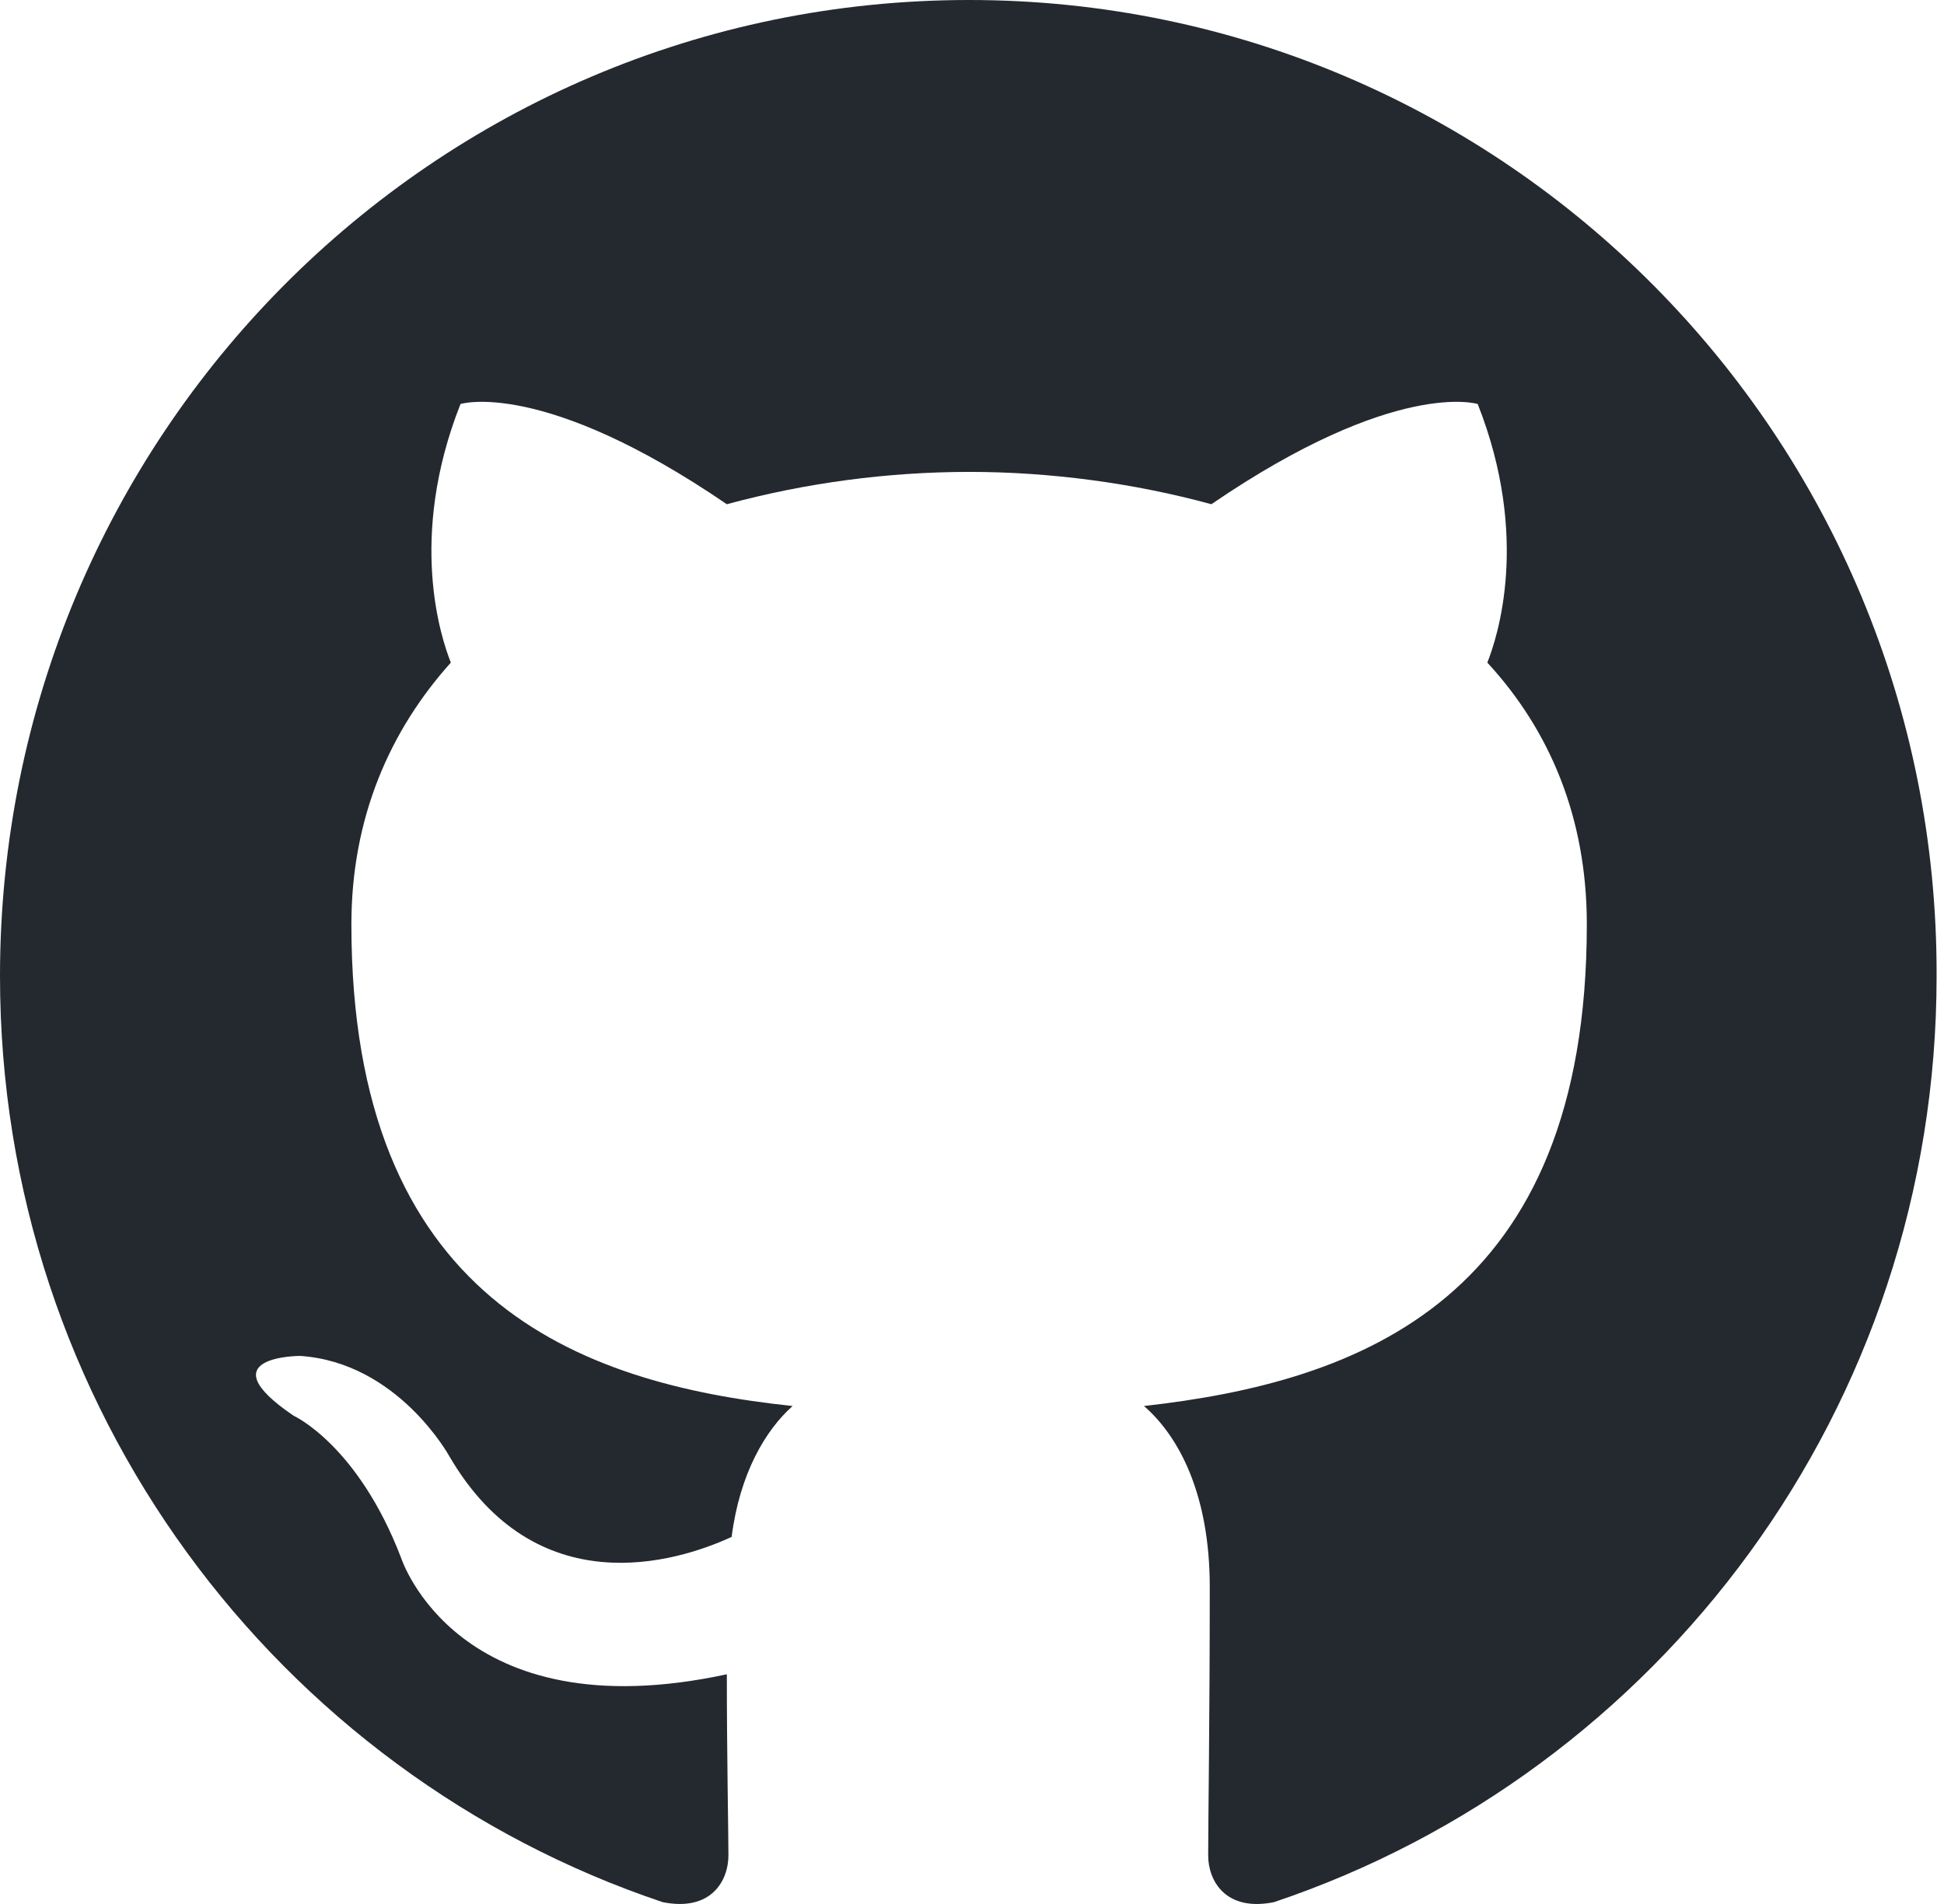
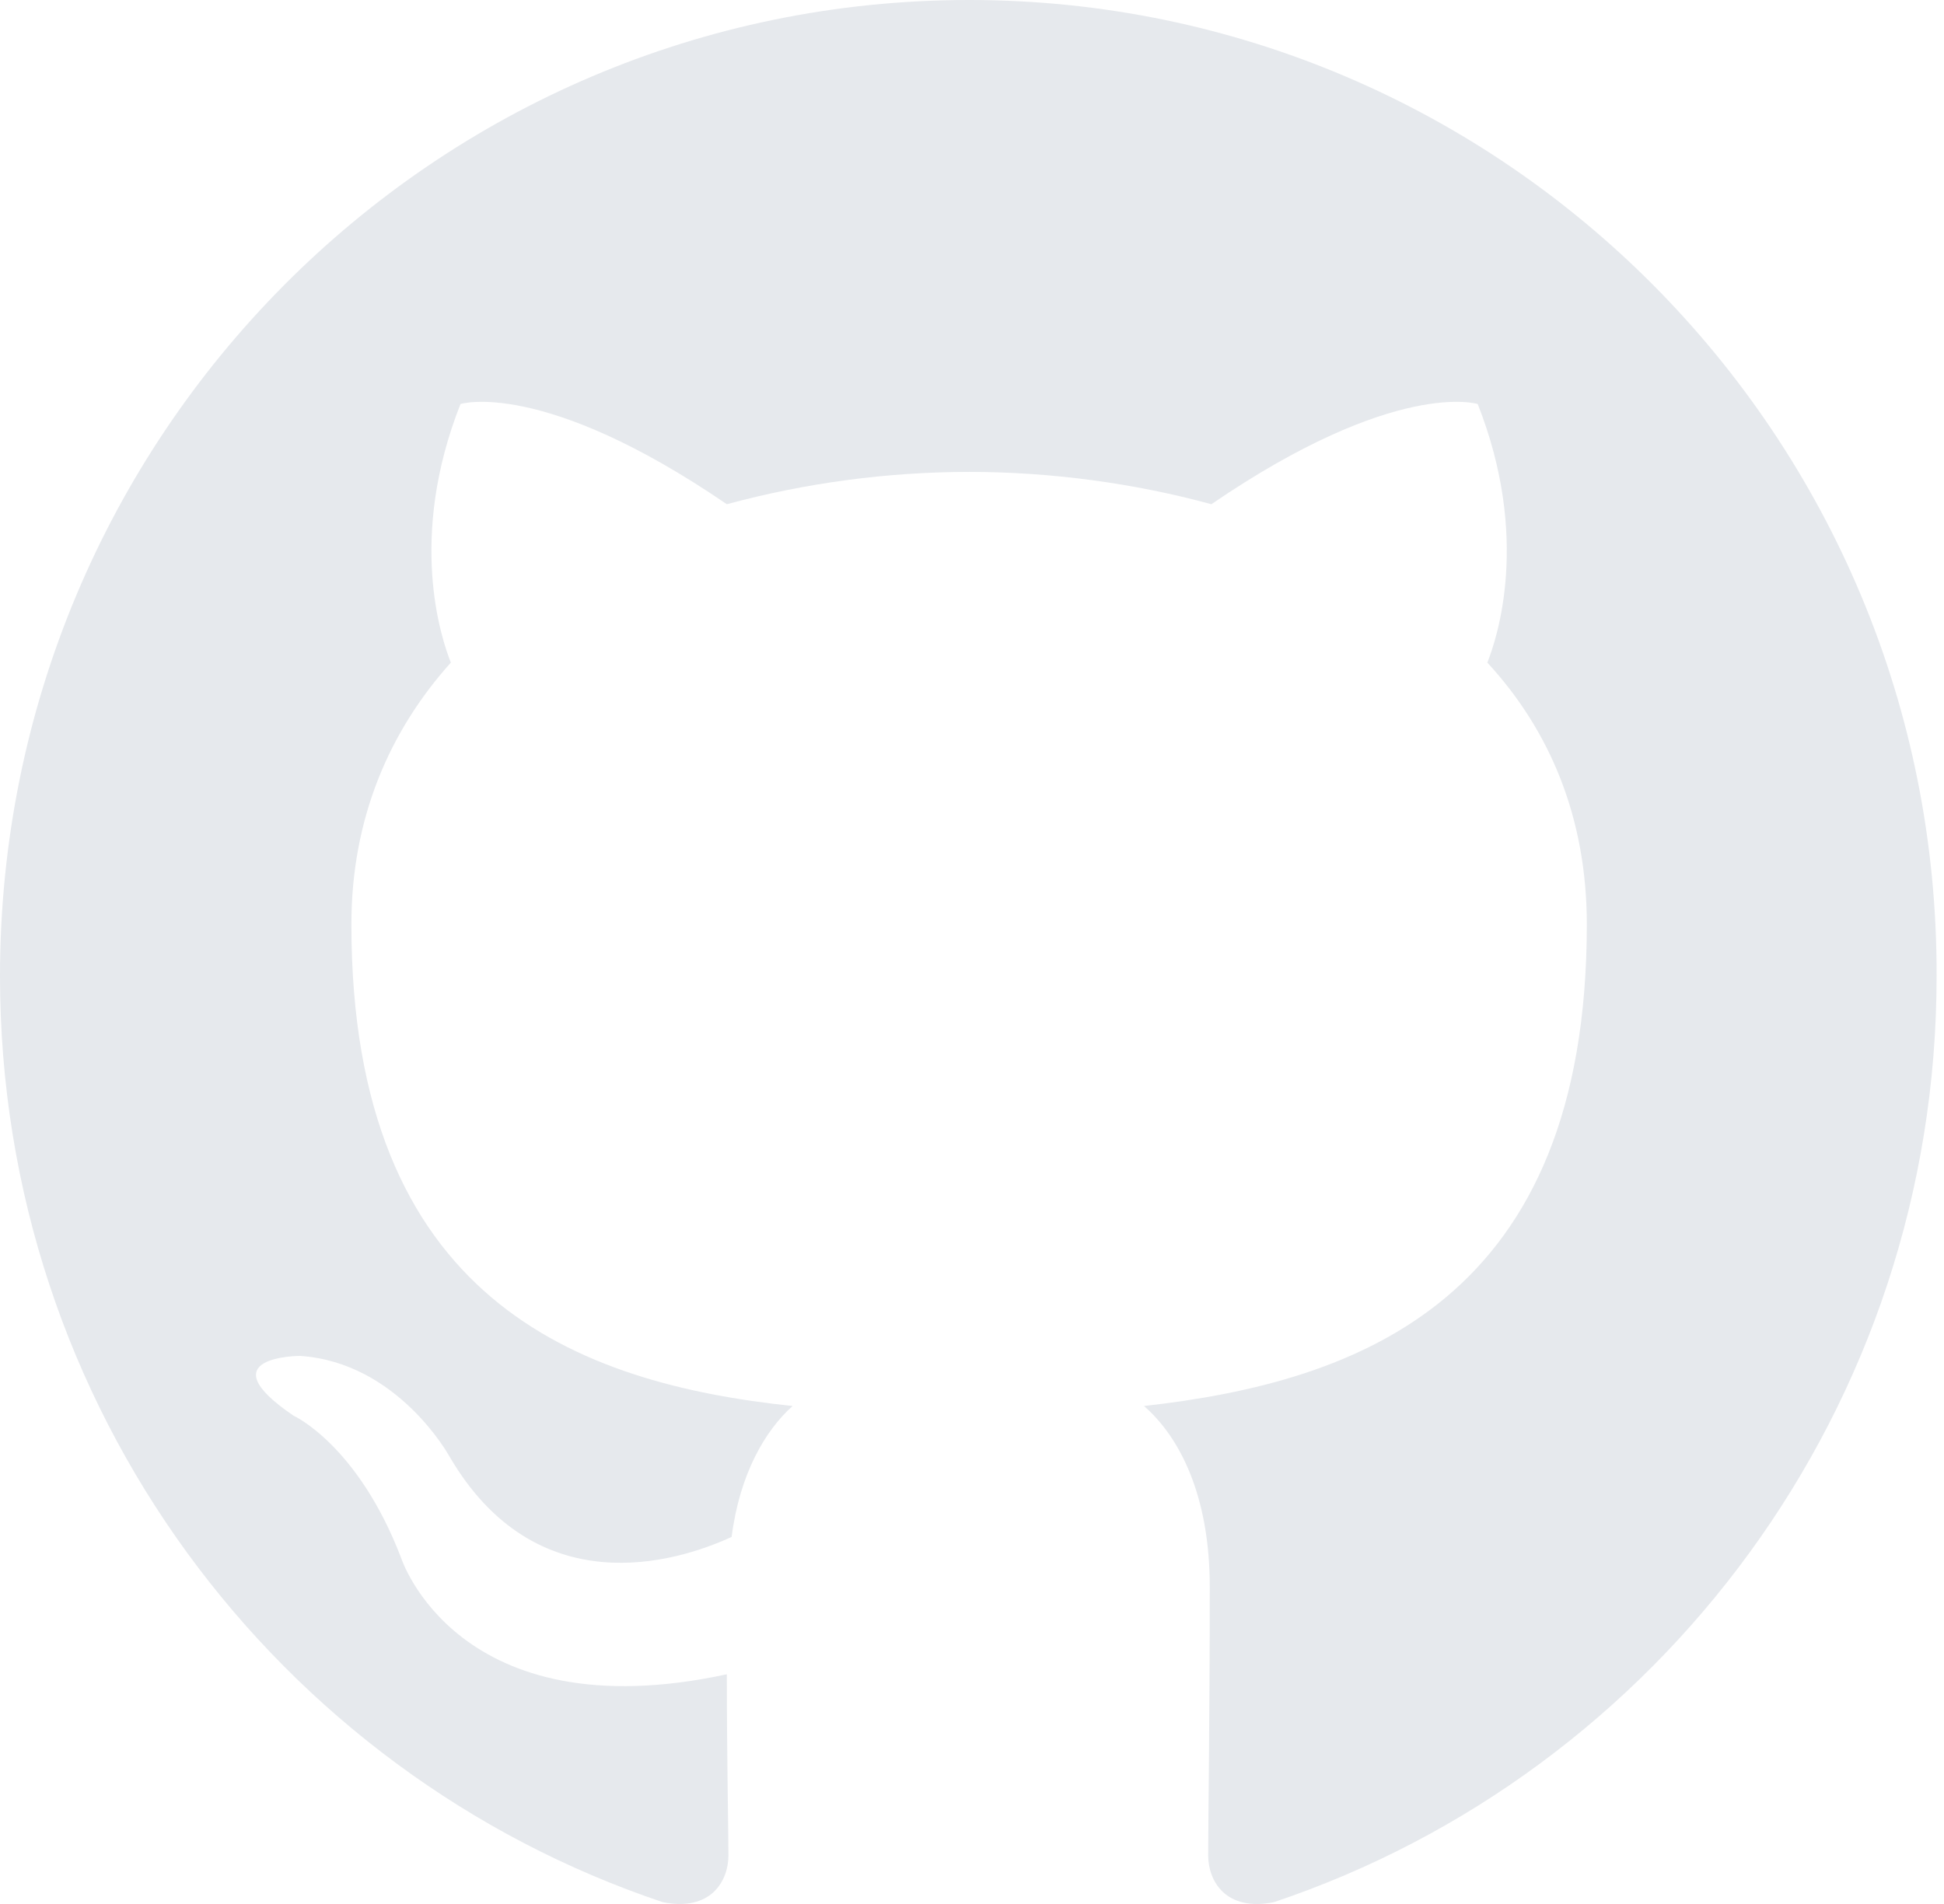
<svg xmlns="http://www.w3.org/2000/svg" width="98" height="96">
-   <path fill-rule="evenodd" clip-rule="evenodd" d="M48.854 0C21.839 0 0 22 0 49.217c0 21.756 13.993 40.172 33.405 46.69 2.427.49 3.316-1.059 3.316-2.362 0-1.141-.08-5.052-.08-9.127-13.59 2.934-16.42-5.867-16.42-5.867-2.184-5.704-5.42-7.17-5.42-7.17-4.448-3.015.324-3.015.324-3.015 4.934.326 7.523 5.052 7.523 5.052 4.367 7.496 11.404 5.378 14.235 4.074.404-3.178 1.699-5.378 3.074-6.6-10.839-1.141-22.243-5.378-22.243-24.283 0-5.378 1.94-9.778 5.014-13.2-.485-1.222-2.184-6.275.486-13.038 0 0 4.125-1.304 13.426 5.052a46.97 46.97 0 0 1 12.214-1.63c4.125 0 8.33.571 12.213 1.63 9.302-6.356 13.427-5.052 13.427-5.052 2.67 6.763.97 11.816.485 13.038 3.155 3.422 5.015 7.822 5.015 13.2 0 18.905-11.404 23.06-22.324 24.283 1.78 1.548 3.316 4.481 3.316 9.126 0 6.6-.08 11.897-.08 13.526 0 1.304.89 2.853 3.316 2.364 19.412-6.52 33.405-24.935 33.405-46.691C97.707 22 75.788 0 48.854 0z" fill="#24292f" />
+   <path fill-rule="evenodd" clip-rule="evenodd" d="M48.854 0C21.839 0 0 22 0 49.217c0 21.756 13.993 40.172 33.405 46.69 2.427.49 3.316-1.059 3.316-2.362 0-1.141-.08-5.052-.08-9.127-13.59 2.934-16.42-5.867-16.42-5.867-2.184-5.704-5.42-7.17-5.42-7.17-4.448-3.015.324-3.015.324-3.015 4.934.326 7.523 5.052 7.523 5.052 4.367 7.496 11.404 5.378 14.235 4.074.404-3.178 1.699-5.378 3.074-6.6-10.839-1.141-22.243-5.378-22.243-24.283 0-5.378 1.94-9.778 5.014-13.2-.485-1.222-2.184-6.275.486-13.038 0 0 4.125-1.304 13.426 5.052a46.97 46.97 0 0 1 12.214-1.63c4.125 0 8.33.571 12.213 1.63 9.302-6.356 13.427-5.052 13.427-5.052 2.67 6.763.97 11.816.485 13.038 3.155 3.422 5.015 7.822 5.015 13.2 0 18.905-11.404 23.06-22.324 24.283 1.78 1.548 3.316 4.481 3.316 9.126 0 6.6-.08 11.897-.08 13.526 0 1.304.89 2.853 3.316 2.364 19.412-6.52 33.405-24.935 33.405-46.691C97.707 22 75.788 0 48.854 0z" fill="#e6e9ed" />
</svg>
